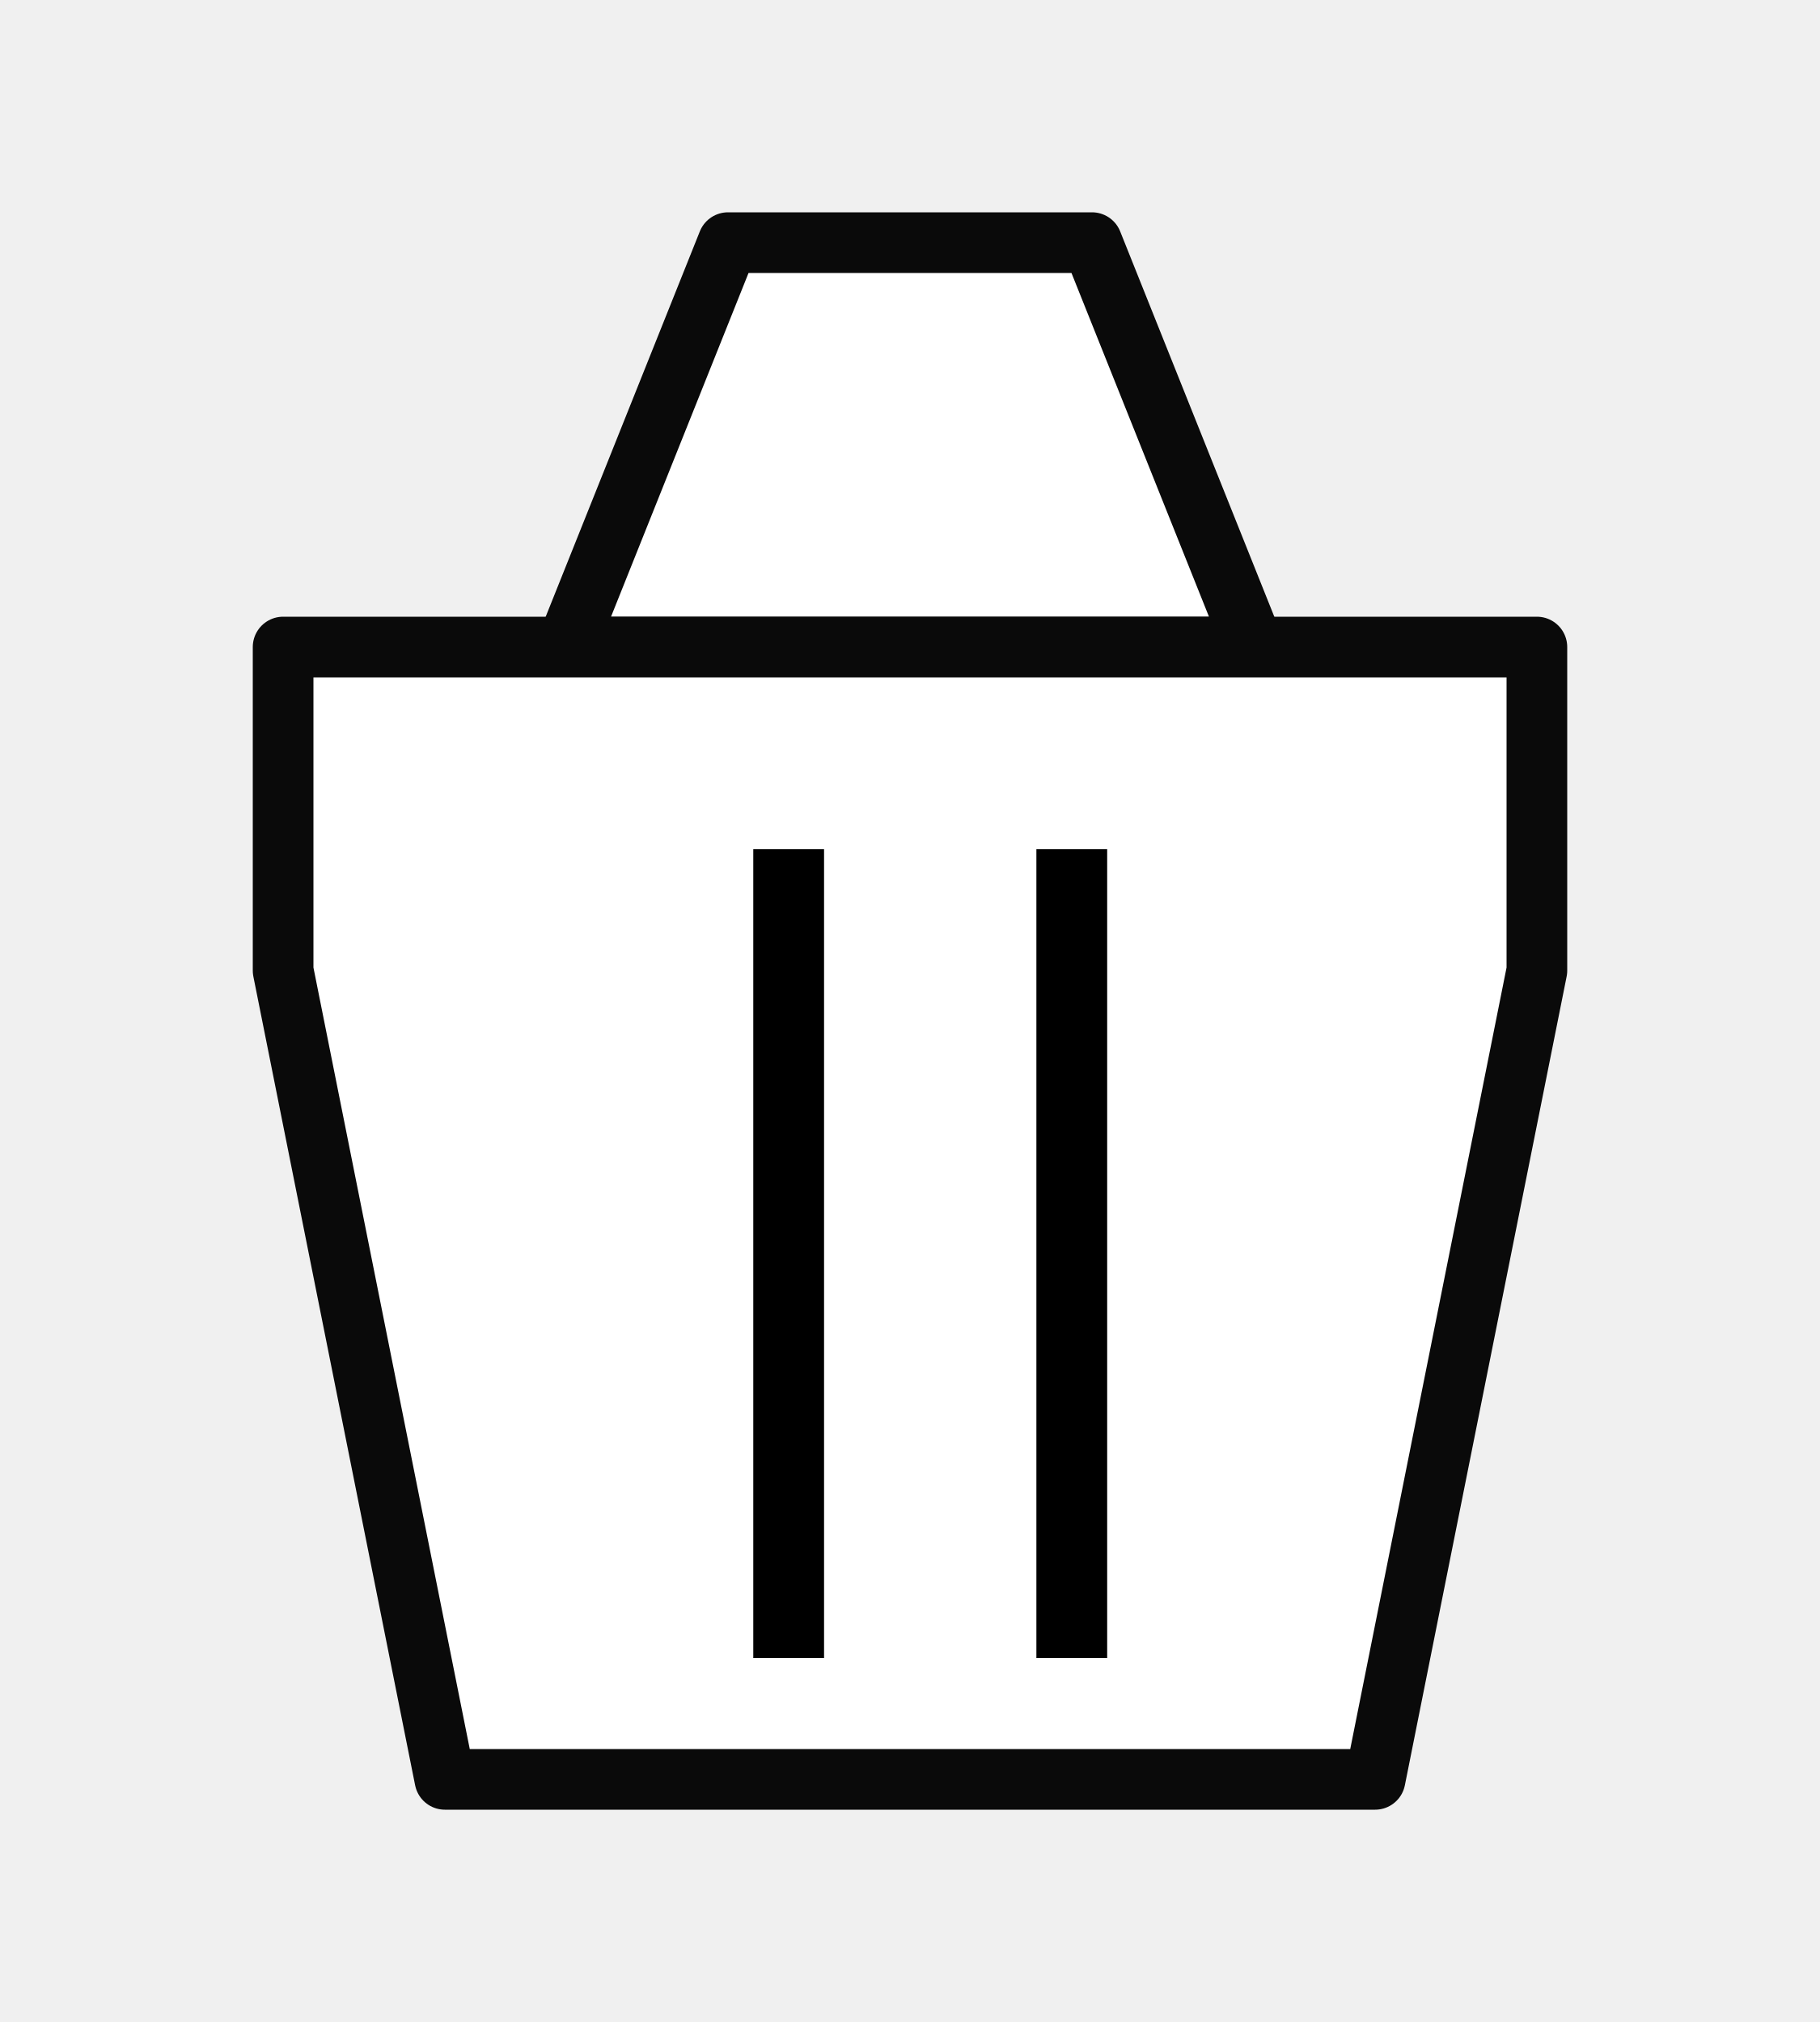
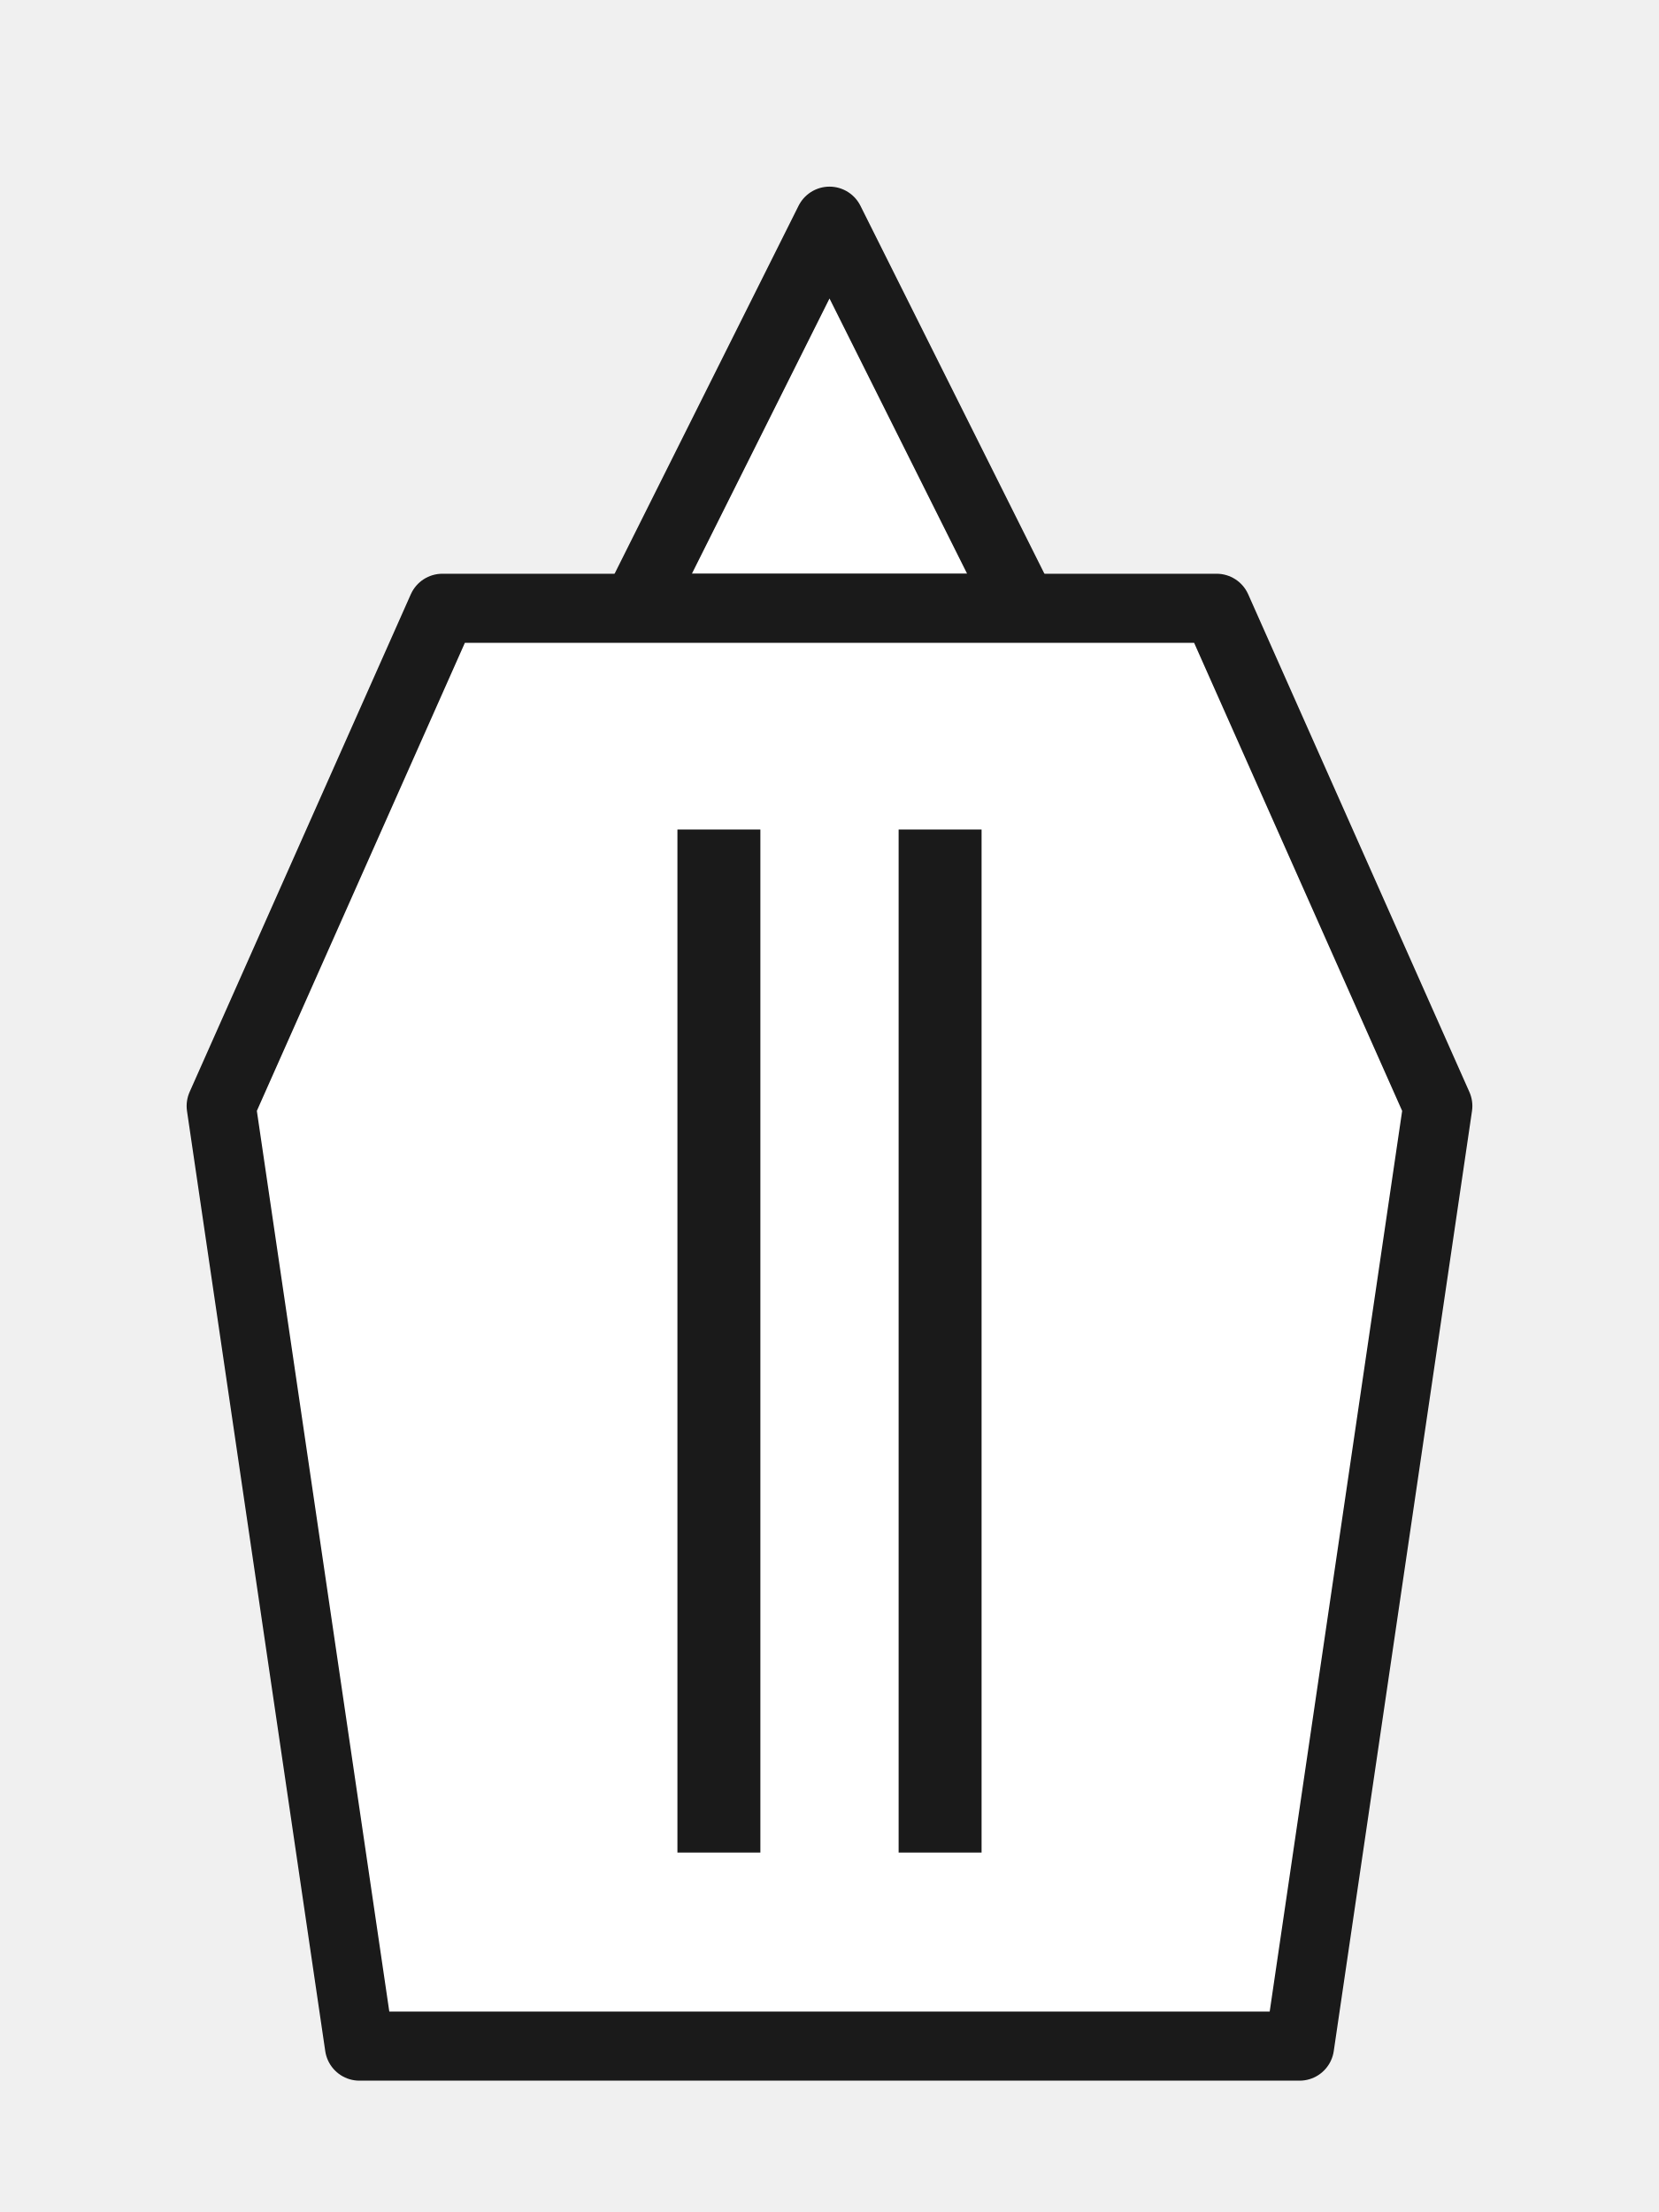
- <svg xmlns="http://www.w3.org/2000/svg" viewBox="0 0 90 100">
-   <path d="M 36,12 L 28,32 L 62,32 L 54,12 Z" fill="#ffffff" stroke="#0a0a0a" stroke-width="3" stroke-linejoin="round" stroke-linecap="round" />
-   <path d="M 22,88 L 14,48 L 14,32 L 76,32 L 76,48 L 68,88 Z" fill="#ffffff" stroke="#0a0a0a" stroke-width="3" stroke-linejoin="round" stroke-linecap="round" />
-   <line x1="39" y1="42" x2="39" y2="82" stroke="#000000" stroke-width="3.5" stroke-linecap="butt" />
-   <line x1="53" y1="42" x2="53" y2="82" stroke="#000000" stroke-width="3.5" stroke-linecap="butt" />
+ <svg xmlns="http://www.w3.org/2000/svg" viewBox="0 0 60 80">
+   <path d="M 23,22 L 30,8 L 37,22 Z" fill="#ffffff" stroke="#1a1a1a" stroke-width="2.5" stroke-linejoin="round" />
+   <path d="M 13,74 L 8,40 L 16,22 L 44,22 L 52,40 L 47,74 Z" fill="#ffffff" stroke="#1a1a1a" stroke-width="2.5" stroke-linejoin="round" />
+   <line x1="26" y1="30" x2="26" y2="67" stroke="#1a1a1a" stroke-width="3" stroke-linecap="butt" />
+   <line x1="34" y1="30" x2="34" y2="67" stroke="#1a1a1a" stroke-width="3" stroke-linecap="butt" />
</svg>
